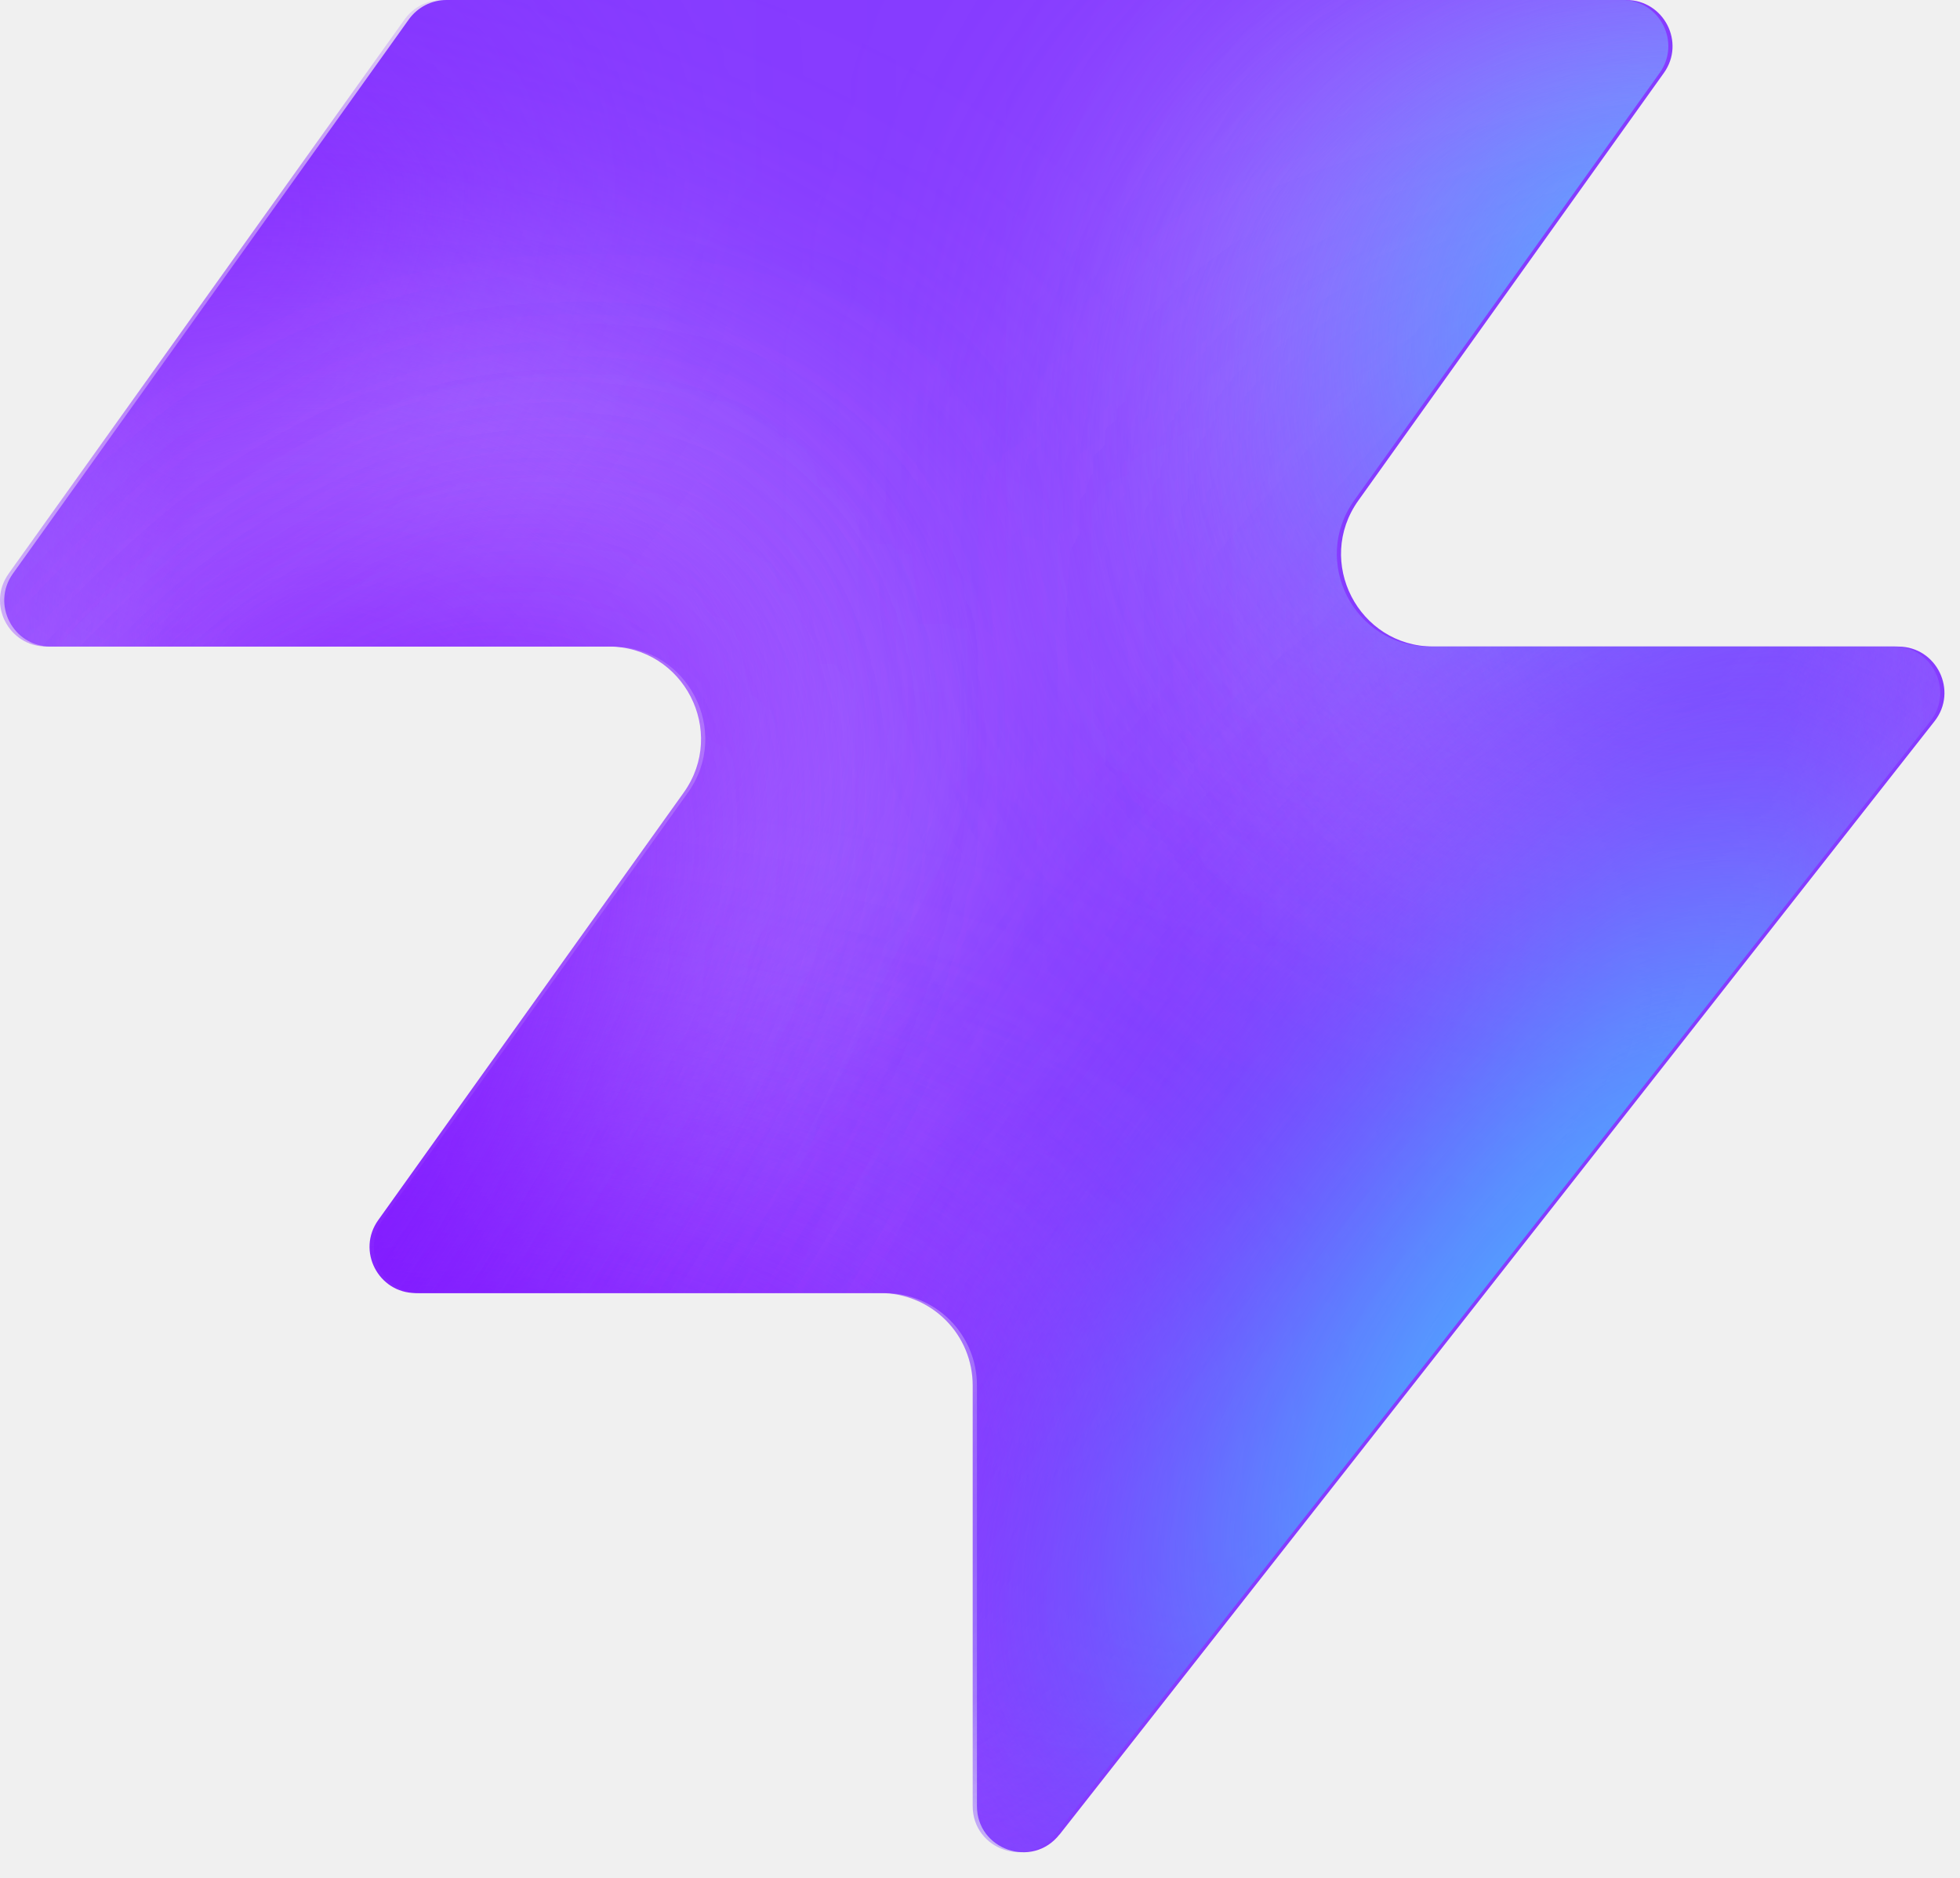
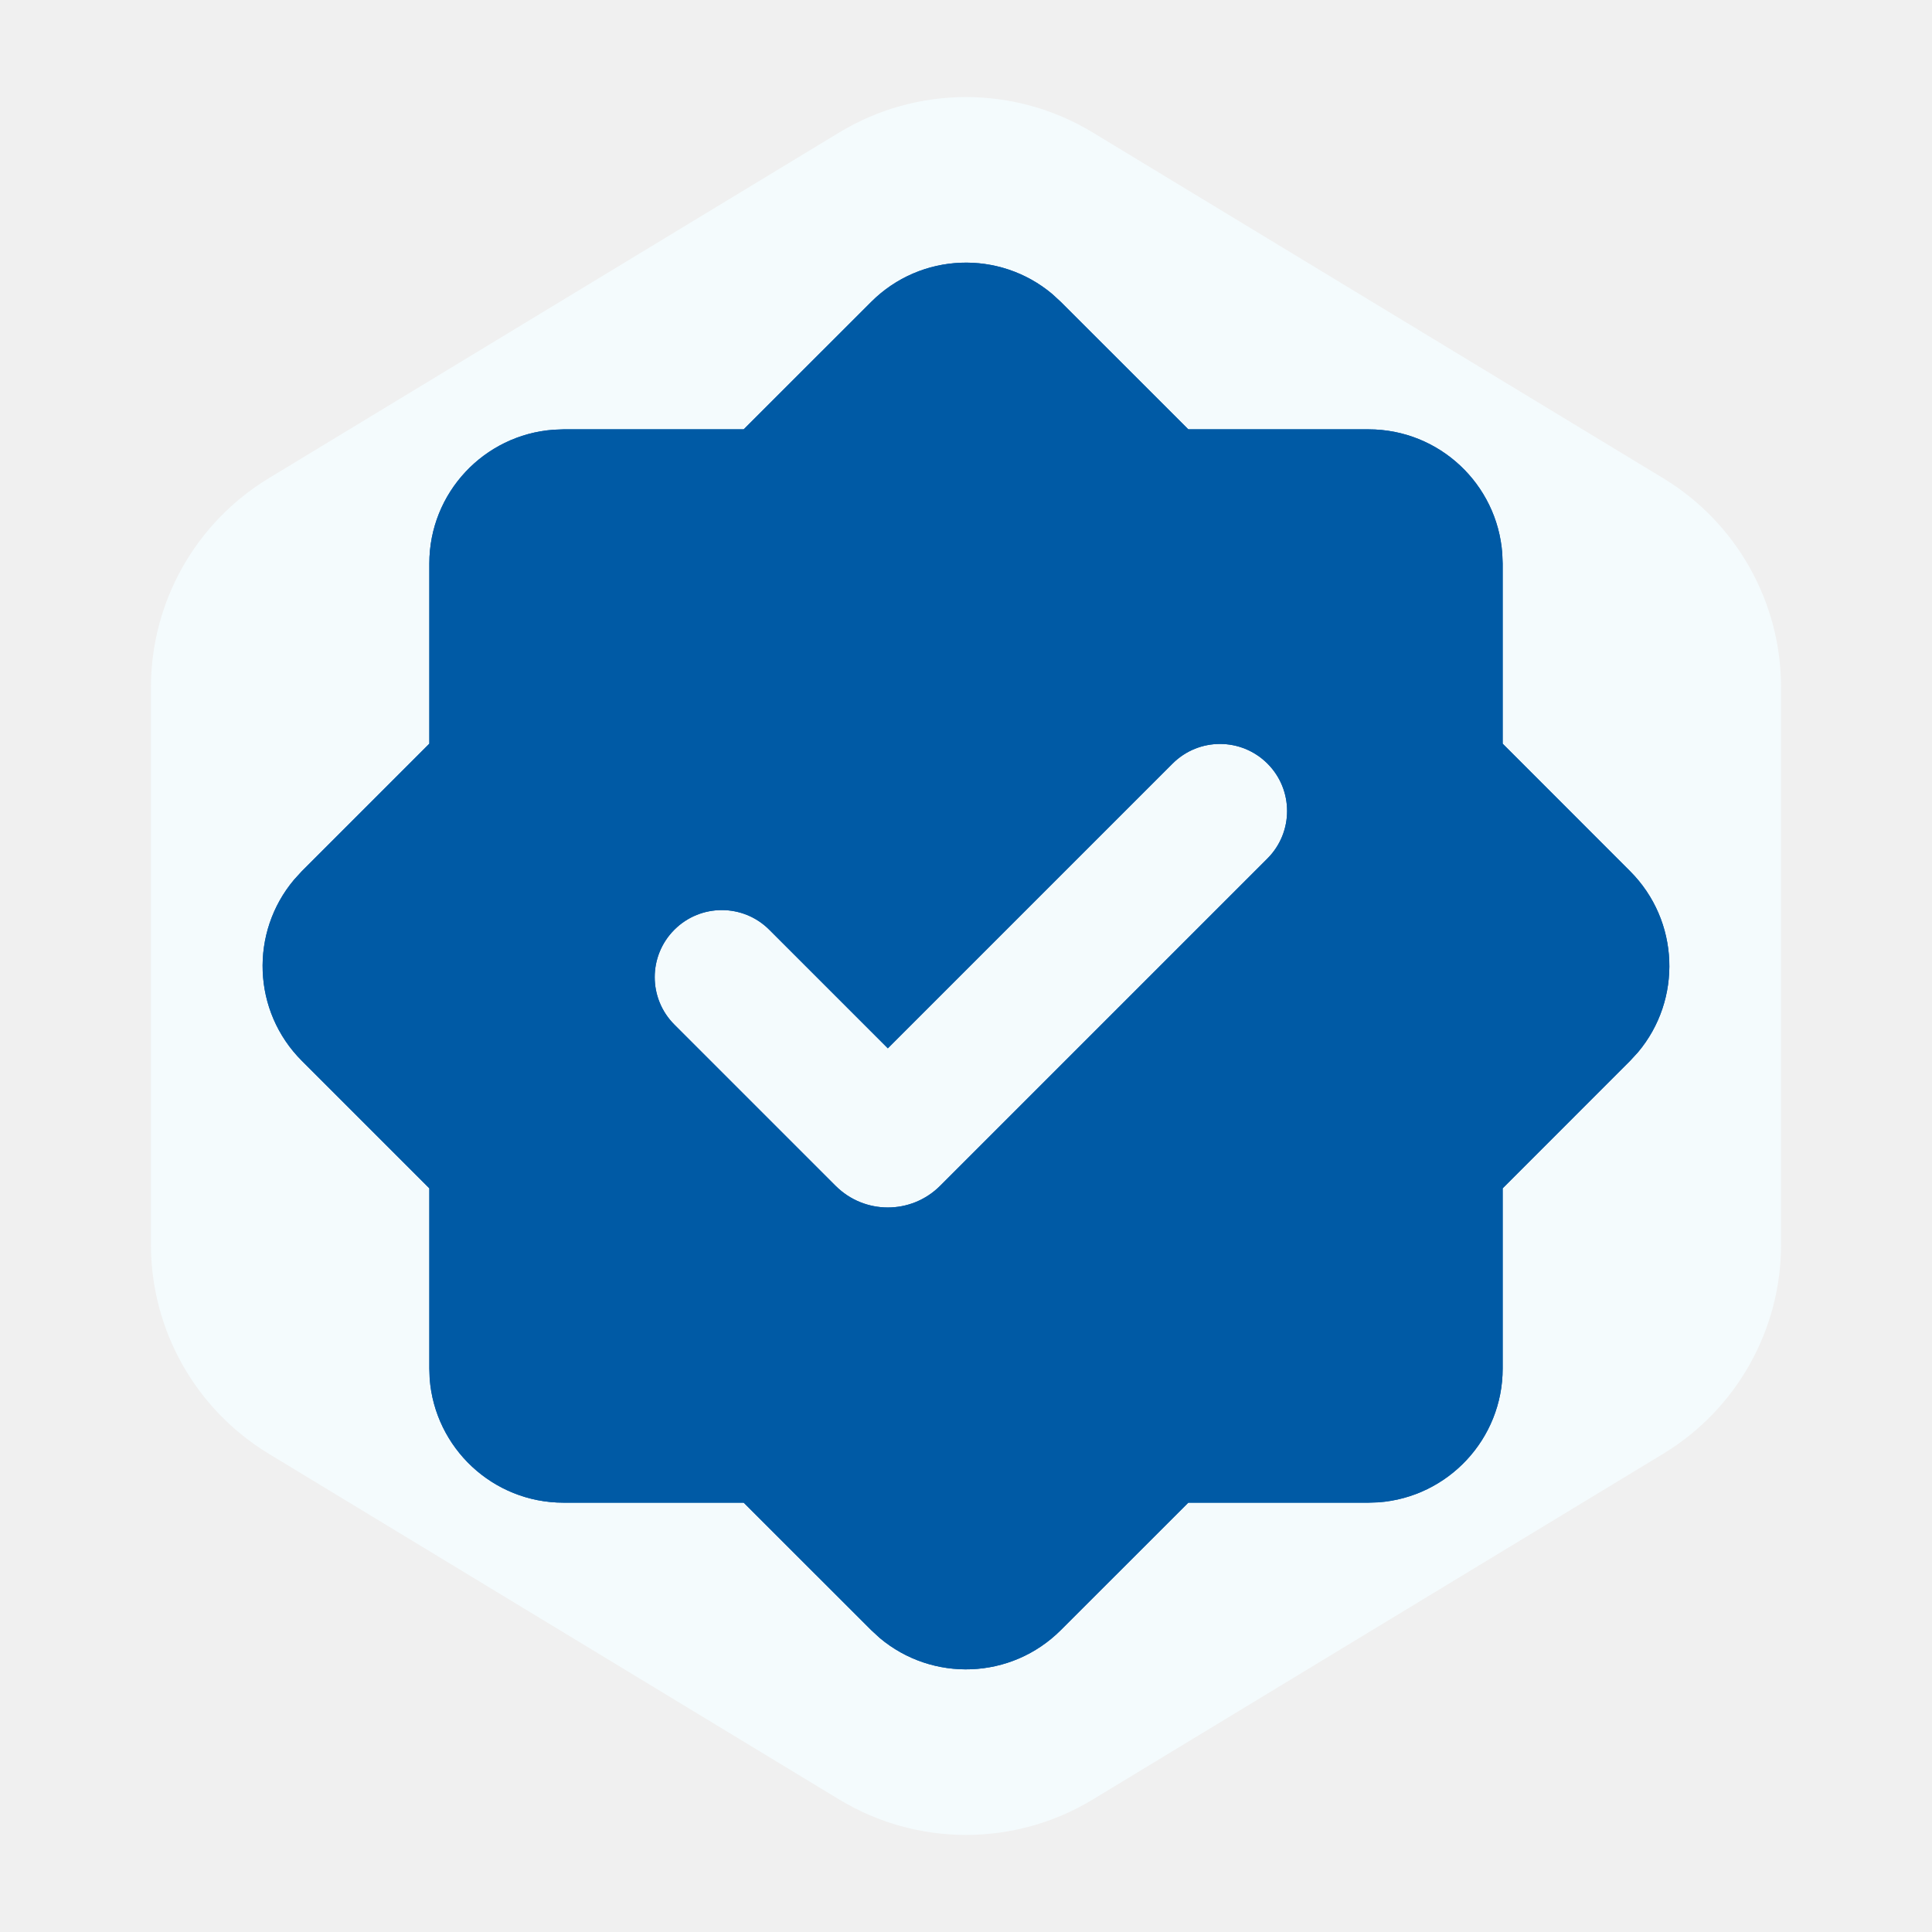
- <svg xmlns="http://www.w3.org/2000/svg" width="48" height="46" fill="none" viewBox="0 0 48 46">
-   <path fill="#863bff" d="M25.946 44.938c-.664.845-2.021.375-2.021-.698V33.937a2.26 2.26 0 0 0-2.262-2.262H10.287c-.92 0-1.456-1.04-.92-1.788l7.48-10.471c1.07-1.497 0-3.578-1.842-3.578H1.237c-.92 0-1.456-1.04-.92-1.788L10.013.474c.214-.297.556-.474.92-.474h28.894c.92 0 1.456 1.04.92 1.788l-7.48 10.471c-1.07 1.498 0 3.579 1.842 3.579h11.377c.943 0 1.473 1.088.89 1.83L25.947 44.94z" style="fill:#863bff;fill:color(display-p3 .525 .23 1);fill-opacity:1" />
-   <mask id="a" width="48" height="46" x="0" y="0" maskUnits="userSpaceOnUse" style="mask-type:alpha">
-     <path fill="#000" d="M25.842 44.938c-.664.844-2.021.375-2.021-.698V33.937a2.26 2.26 0 0 0-2.262-2.262H10.183c-.92 0-1.456-1.04-.92-1.788l7.48-10.471c1.07-1.498 0-3.579-1.842-3.579H1.133c-.92 0-1.456-1.04-.92-1.787L9.91.473c.214-.297.556-.474.92-.474h28.894c.92 0 1.456 1.04.92 1.788l-7.48 10.471c-1.07 1.498 0 3.578 1.842 3.578h11.377c.943 0 1.473 1.088.89 1.832L25.843 44.94z" style="fill:#000;fill-opacity:1" />
-   </mask>
-   <g mask="url(#a)">
-     <g filter="url(#b)">
-       <ellipse cx="5.508" cy="14.704" fill="#ede6ff" rx="5.508" ry="14.704" style="fill:#ede6ff;fill:color(display-p3 .927 .903 1);fill-opacity:1" transform="matrix(.00324 1 1 -.00324 -4.47 31.516)" />
-     </g>
-     <g filter="url(#c)">
-       <ellipse cx="10.399" cy="29.851" fill="#ede6ff" rx="10.399" ry="29.851" style="fill:#ede6ff;fill:color(display-p3 .927 .903 1);fill-opacity:1" transform="matrix(.00324 1 1 -.00324 -39.328 7.883)" />
-     </g>
-     <g filter="url(#d)">
-       <ellipse cx="5.508" cy="30.487" fill="#7e14ff" rx="5.508" ry="30.487" style="fill:#7e14ff;fill:color(display-p3 .492 .077 1);fill-opacity:1" transform="rotate(89.814 -25.913 -14.639)scale(1 -1)" />
-     </g>
-     <g filter="url(#e)">
-       <ellipse cx="5.508" cy="30.599" fill="#7e14ff" rx="5.508" ry="30.599" style="fill:#7e14ff;fill:color(display-p3 .492 .077 1);fill-opacity:1" transform="rotate(89.814 -32.644 -3.334)scale(1 -1)" />
-     </g>
-     <g filter="url(#f)">
-       <ellipse cx="5.508" cy="30.599" fill="#7e14ff" rx="5.508" ry="30.599" style="fill:#7e14ff;fill:color(display-p3 .492 .077 1);fill-opacity:1" transform="matrix(.00324 1 1 -.00324 -34.34 30.47)" />
-     </g>
-     <g filter="url(#g)">
-       <ellipse cx="14.072" cy="22.078" fill="#ede6ff" rx="14.072" ry="22.078" style="fill:#ede6ff;fill:color(display-p3 .927 .903 1);fill-opacity:1" transform="rotate(93.35 24.506 48.493)scale(-1 1)" />
-     </g>
-     <g filter="url(#h)">
-       <ellipse cx="3.47" cy="21.501" fill="#7e14ff" rx="3.47" ry="21.501" style="fill:#7e14ff;fill:color(display-p3 .492 .077 1);fill-opacity:1" transform="rotate(89.009 28.708 47.59)scale(-1 1)" />
-     </g>
-     <g filter="url(#i)">
-       <ellipse cx="3.47" cy="21.501" fill="#7e14ff" rx="3.47" ry="21.501" style="fill:#7e14ff;fill:color(display-p3 .492 .077 1);fill-opacity:1" transform="rotate(89.009 28.708 47.59)scale(-1 1)" />
-     </g>
-     <g filter="url(#j)">
-       <ellipse cx=".387" cy="8.972" fill="#7e14ff" rx="4.407" ry="29.108" style="fill:#7e14ff;fill:color(display-p3 .492 .077 1);fill-opacity:1" transform="rotate(39.51 .387 8.972)" />
-     </g>
-     <g filter="url(#k)">
-       <ellipse cx="47.523" cy="-6.092" fill="#7e14ff" rx="4.407" ry="29.108" style="fill:#7e14ff;fill:color(display-p3 .492 .077 1);fill-opacity:1" transform="rotate(37.892 47.523 -6.092)" />
-     </g>
-     <g filter="url(#l)">
-       <ellipse cx="41.412" cy="6.333" fill="#47bfff" rx="5.971" ry="9.665" style="fill:#47bfff;fill:color(display-p3 .28 .748 1);fill-opacity:1" transform="rotate(37.892 41.412 6.333)" />
-     </g>
-     <g filter="url(#m)">
-       <ellipse cx="-1.879" cy="38.332" fill="#7e14ff" rx="4.407" ry="29.108" style="fill:#7e14ff;fill:color(display-p3 .492 .077 1);fill-opacity:1" transform="rotate(37.892 -1.88 38.332)" />
-     </g>
-     <g filter="url(#n)">
-       <ellipse cx="-1.879" cy="38.332" fill="#7e14ff" rx="4.407" ry="29.108" style="fill:#7e14ff;fill:color(display-p3 .492 .077 1);fill-opacity:1" transform="rotate(37.892 -1.88 38.332)" />
-     </g>
-     <g filter="url(#o)">
-       <ellipse cx="35.651" cy="29.907" fill="#7e14ff" rx="4.407" ry="29.108" style="fill:#7e14ff;fill:color(display-p3 .492 .077 1);fill-opacity:1" transform="rotate(37.892 35.651 29.907)" />
-     </g>
-     <g filter="url(#p)">
-       <ellipse cx="38.418" cy="32.4" fill="#47bfff" rx="5.971" ry="15.297" style="fill:#47bfff;fill:color(display-p3 .28 .748 1);fill-opacity:1" transform="rotate(37.892 38.418 32.4)" />
+ <svg xmlns="http://www.w3.org/2000/svg" width="256px" height="256px" viewBox="-2.4 -2.4 28.80 28.80" version="1.1" fill="#ffffff" stroke="#ffffff">
+   <g id="SVGRepo_bgCarrier" stroke-width="0" transform="translate(1.2,1.2), scale(0.9)">
+     <path transform="translate(-2.4, -2.4), scale(1.8)" fill="#f4fbfd" d="M9.166.33a2.25 2.25 0 00-2.332 0l-5.25 3.182A2.25 2.25 0 00.5 5.436v5.128a2.25 2.25 0 001.084 1.924l5.25 3.182a2.25 2.25 0 002.332 0l5.25-3.182a2.25 2.25 0 001.084-1.924V5.436a2.25 2.25 0 00-1.084-1.924L9.166.33z" strokewidth="0" />
+   </g>
+   <g id="SVGRepo_tracerCarrier" stroke-linecap="round" stroke-linejoin="round" stroke="#ffffff" stroke-width="4.8">
+     <g id="页面-1" stroke="none" stroke-width="1" fill="none" fill-rule="evenodd">
+       <g id="System" transform="translate(-334, -240)">
+         <g id="certificate_fill" transform="translate(334, 240)">
+           <path d="M24,0 L24,24 L0,24 L0,0 L24,0 Z M12.593,23.258 L12.582,23.26 L12.511,23.295 L12.492,23.299 L12.492,23.299 L12.477,23.295 L12.406,23.26 C12.396,23.256 12.387,23.259 12.382,23.265 L12.378,23.276 L12.361,23.703 L12.366,23.723 L12.377,23.736 L12.48,23.81 L12.495,23.814 L12.495,23.814 L12.507,23.81 L12.611,23.736 L12.623,23.72 L12.623,23.72 L12.627,23.703 L12.61,23.276 C12.608,23.266 12.601,23.259 12.593,23.258 L12.593,23.258 Z M12.858,23.145 L12.845,23.147 L12.66,23.24 L12.65,23.25 L12.65,23.25 L12.647,23.261 L12.665,23.691 L12.67,23.703 L12.67,23.703 L12.678,23.71 L12.879,23.803 C12.891,23.807 12.902,23.803 12.908,23.795 L12.912,23.781 L12.878,23.167 C12.875,23.155 12.867,23.147 12.858,23.145 L12.858,23.145 Z M12.143,23.147 C12.133,23.142 12.122,23.145 12.116,23.153 L12.11,23.167 L12.076,23.781 C12.075,23.793 12.083,23.802 12.093,23.805 L12.108,23.803 L12.309,23.71 L12.319,23.702 L12.319,23.702 L12.323,23.691 L12.34,23.261 L12.337,23.249 L12.337,23.249 L12.328,23.24 L12.143,23.147 Z" id="MingCute" fill-rule="nonzero"> </path>
+           <path d="M10.586,2.101 C11.326,1.361 12.501,1.322 13.287,1.984 L13.414,2.101 L15.314,4 L18,4 C19.054,4 19.918,4.816 19.994,5.851 L20,6 L20,8.686 L21.899,10.586 C22.639,11.326 22.678,12.501 22.016,13.287 L21.899,13.414 L20,15.314 L20,18 C20,19.054 19.184,19.918 18.149,19.995 L18,20 L15.314,20 L13.414,21.899 C12.674,22.639 11.499,22.678 10.713,22.016 L10.586,21.899 L8.686,20 L6,20 C4.946,20 4.082,19.184 4.005,18.149 L4,18 L4,15.314 L2.1,13.414 C1.36,12.674 1.322,11.499 1.984,10.713 L2.1,10.586 L4,8.686 L4,6 C4,4.946 4.816,4.082 5.851,4.006 L6,4 L8.686,4 L10.586,2.101 Z M15.079,8.983 L10.835,13.227 L9.067,11.459 C8.677,11.069 8.043,11.069 7.653,11.459 C7.262,11.85 7.262,12.483 7.653,12.874 L10.057,15.278 C10.487,15.707 11.183,15.707 11.613,15.278 L16.494,10.397 C16.884,10.006 16.884,9.373 16.494,8.983 C16.103,8.592 15.47,8.592 15.079,8.983 Z" id="形状" fill="#005AA5"> </path>
+         </g>
+       </g>
    </g>
  </g>
-   <defs>
-     <filter id="b" width="60.045" height="41.654" x="-19.77" y="16.149" color-interpolation-filters="sRGB" filterUnits="userSpaceOnUse">
-       <feFlood flood-opacity="0" result="BackgroundImageFix" />
-       <feBlend in="SourceGraphic" in2="BackgroundImageFix" result="shape" />
-       <feGaussianBlur result="effect1_foregroundBlur_2002_17158" stdDeviation="7.659" />
-     </filter>
-     <filter id="c" width="90.34" height="51.437" x="-54.613" y="-7.533" color-interpolation-filters="sRGB" filterUnits="userSpaceOnUse">
-       <feFlood flood-opacity="0" result="BackgroundImageFix" />
-       <feBlend in="SourceGraphic" in2="BackgroundImageFix" result="shape" />
-       <feGaussianBlur result="effect1_foregroundBlur_2002_17158" stdDeviation="7.659" />
-     </filter>
-     <filter id="d" width="79.355" height="29.4" x="-49.64" y="2.03" color-interpolation-filters="sRGB" filterUnits="userSpaceOnUse">
-       <feFlood flood-opacity="0" result="BackgroundImageFix" />
-       <feBlend in="SourceGraphic" in2="BackgroundImageFix" result="shape" />
-       <feGaussianBlur result="effect1_foregroundBlur_2002_17158" stdDeviation="4.596" />
-     </filter>
-     <filter id="e" width="79.579" height="29.4" x="-45.045" y="20.029" color-interpolation-filters="sRGB" filterUnits="userSpaceOnUse">
-       <feFlood flood-opacity="0" result="BackgroundImageFix" />
-       <feBlend in="SourceGraphic" in2="BackgroundImageFix" result="shape" />
-       <feGaussianBlur result="effect1_foregroundBlur_2002_17158" stdDeviation="4.596" />
-     </filter>
-     <filter id="f" width="79.579" height="29.4" x="-43.513" y="21.178" color-interpolation-filters="sRGB" filterUnits="userSpaceOnUse">
-       <feFlood flood-opacity="0" result="BackgroundImageFix" />
-       <feBlend in="SourceGraphic" in2="BackgroundImageFix" result="shape" />
-       <feGaussianBlur result="effect1_foregroundBlur_2002_17158" stdDeviation="4.596" />
-     </filter>
-     <filter id="g" width="74.749" height="58.852" x="15.756" y="-17.901" color-interpolation-filters="sRGB" filterUnits="userSpaceOnUse">
-       <feFlood flood-opacity="0" result="BackgroundImageFix" />
-       <feBlend in="SourceGraphic" in2="BackgroundImageFix" result="shape" />
-       <feGaussianBlur result="effect1_foregroundBlur_2002_17158" stdDeviation="7.659" />
-     </filter>
-     <filter id="h" width="61.377" height="25.362" x="23.548" y="2.284" color-interpolation-filters="sRGB" filterUnits="userSpaceOnUse">
-       <feFlood flood-opacity="0" result="BackgroundImageFix" />
-       <feBlend in="SourceGraphic" in2="BackgroundImageFix" result="shape" />
-       <feGaussianBlur result="effect1_foregroundBlur_2002_17158" stdDeviation="4.596" />
-     </filter>
-     <filter id="i" width="61.377" height="25.362" x="23.548" y="2.284" color-interpolation-filters="sRGB" filterUnits="userSpaceOnUse">
-       <feFlood flood-opacity="0" result="BackgroundImageFix" />
-       <feBlend in="SourceGraphic" in2="BackgroundImageFix" result="shape" />
-       <feGaussianBlur result="effect1_foregroundBlur_2002_17158" stdDeviation="4.596" />
-     </filter>
-     <filter id="j" width="56.045" height="63.649" x="-27.636" y="-22.853" color-interpolation-filters="sRGB" filterUnits="userSpaceOnUse">
-       <feFlood flood-opacity="0" result="BackgroundImageFix" />
-       <feBlend in="SourceGraphic" in2="BackgroundImageFix" result="shape" />
-       <feGaussianBlur result="effect1_foregroundBlur_2002_17158" stdDeviation="4.596" />
-     </filter>
-     <filter id="k" width="54.814" height="64.646" x="20.116" y="-38.415" color-interpolation-filters="sRGB" filterUnits="userSpaceOnUse">
-       <feFlood flood-opacity="0" result="BackgroundImageFix" />
-       <feBlend in="SourceGraphic" in2="BackgroundImageFix" result="shape" />
-       <feGaussianBlur result="effect1_foregroundBlur_2002_17158" stdDeviation="4.596" />
-     </filter>
-     <filter id="l" width="33.541" height="35.313" x="24.641" y="-11.323" color-interpolation-filters="sRGB" filterUnits="userSpaceOnUse">
-       <feFlood flood-opacity="0" result="BackgroundImageFix" />
-       <feBlend in="SourceGraphic" in2="BackgroundImageFix" result="shape" />
-       <feGaussianBlur result="effect1_foregroundBlur_2002_17158" stdDeviation="4.596" />
-     </filter>
-     <filter id="m" width="54.814" height="64.646" x="-29.286" y="6.009" color-interpolation-filters="sRGB" filterUnits="userSpaceOnUse">
-       <feFlood flood-opacity="0" result="BackgroundImageFix" />
-       <feBlend in="SourceGraphic" in2="BackgroundImageFix" result="shape" />
-       <feGaussianBlur result="effect1_foregroundBlur_2002_17158" stdDeviation="4.596" />
-     </filter>
-     <filter id="n" width="54.814" height="64.646" x="-29.286" y="6.009" color-interpolation-filters="sRGB" filterUnits="userSpaceOnUse">
-       <feFlood flood-opacity="0" result="BackgroundImageFix" />
-       <feBlend in="SourceGraphic" in2="BackgroundImageFix" result="shape" />
-       <feGaussianBlur result="effect1_foregroundBlur_2002_17158" stdDeviation="4.596" />
-     </filter>
-     <filter id="o" width="54.814" height="64.646" x="8.244" y="-2.416" color-interpolation-filters="sRGB" filterUnits="userSpaceOnUse">
-       <feFlood flood-opacity="0" result="BackgroundImageFix" />
-       <feBlend in="SourceGraphic" in2="BackgroundImageFix" result="shape" />
-       <feGaussianBlur result="effect1_foregroundBlur_2002_17158" stdDeviation="4.596" />
-     </filter>
-     <filter id="p" width="39.409" height="43.623" x="18.713" y="10.588" color-interpolation-filters="sRGB" filterUnits="userSpaceOnUse">
-       <feFlood flood-opacity="0" result="BackgroundImageFix" />
-       <feBlend in="SourceGraphic" in2="BackgroundImageFix" result="shape" />
-       <feGaussianBlur result="effect1_foregroundBlur_2002_17158" stdDeviation="4.596" />
-     </filter>
-   </defs>
+   <g id="SVGRepo_iconCarrier">
+     <g id="页面-1" stroke="none" stroke-width="1" fill="none" fill-rule="evenodd">
+       <g id="System" transform="translate(-334, -240)">
+         <g id="certificate_fill" transform="translate(334, 240)">
+           <path d="M24,0 L24,24 L0,24 L0,0 L24,0 Z M12.593,23.258 L12.582,23.26 L12.511,23.295 L12.492,23.299 L12.492,23.299 L12.477,23.295 L12.406,23.26 C12.396,23.256 12.387,23.259 12.382,23.265 L12.378,23.276 L12.361,23.703 L12.366,23.723 L12.377,23.736 L12.48,23.81 L12.495,23.814 L12.495,23.814 L12.507,23.81 L12.611,23.736 L12.623,23.72 L12.623,23.72 L12.627,23.703 L12.61,23.276 C12.608,23.266 12.601,23.259 12.593,23.258 L12.593,23.258 Z M12.858,23.145 L12.845,23.147 L12.66,23.24 L12.65,23.25 L12.65,23.25 L12.647,23.261 L12.665,23.691 L12.67,23.703 L12.67,23.703 L12.678,23.71 L12.879,23.803 C12.891,23.807 12.902,23.803 12.908,23.795 L12.912,23.781 L12.878,23.167 C12.875,23.155 12.867,23.147 12.858,23.145 L12.858,23.145 Z M12.143,23.147 C12.133,23.142 12.122,23.145 12.116,23.153 L12.11,23.167 L12.076,23.781 C12.075,23.793 12.083,23.802 12.093,23.805 L12.108,23.803 L12.309,23.71 L12.319,23.702 L12.319,23.702 L12.323,23.691 L12.34,23.261 L12.337,23.249 L12.337,23.249 L12.328,23.24 L12.143,23.147 Z" id="MingCute" fill-rule="nonzero"> </path>
+           <path d="M10.586,2.101 C11.326,1.361 12.501,1.322 13.287,1.984 L13.414,2.101 L15.314,4 L18,4 C19.054,4 19.918,4.816 19.994,5.851 L20,6 L20,8.686 L21.899,10.586 C22.639,11.326 22.678,12.501 22.016,13.287 L21.899,13.414 L20,15.314 L20,18 C20,19.054 19.184,19.918 18.149,19.995 L18,20 L15.314,20 L13.414,21.899 C12.674,22.639 11.499,22.678 10.713,22.016 L10.586,21.899 L8.686,20 L6,20 C4.946,20 4.082,19.184 4.005,18.149 L4,18 L4,15.314 L2.1,13.414 C1.36,12.674 1.322,11.499 1.984,10.713 L2.1,10.586 L4,8.686 L4,6 C4,4.946 4.816,4.082 5.851,4.006 L6,4 L8.686,4 L10.586,2.101 Z M15.079,8.983 L10.835,13.227 L9.067,11.459 C8.677,11.069 8.043,11.069 7.653,11.459 C7.262,11.85 7.262,12.483 7.653,12.874 L10.057,15.278 C10.487,15.707 11.183,15.707 11.613,15.278 L16.494,10.397 C16.884,10.006 16.884,9.373 16.494,8.983 C16.103,8.592 15.47,8.592 15.079,8.983 Z" id="形状" fill="#005AA5"> </path>
+         </g>
+       </g>
+     </g>
+   </g>
</svg>
